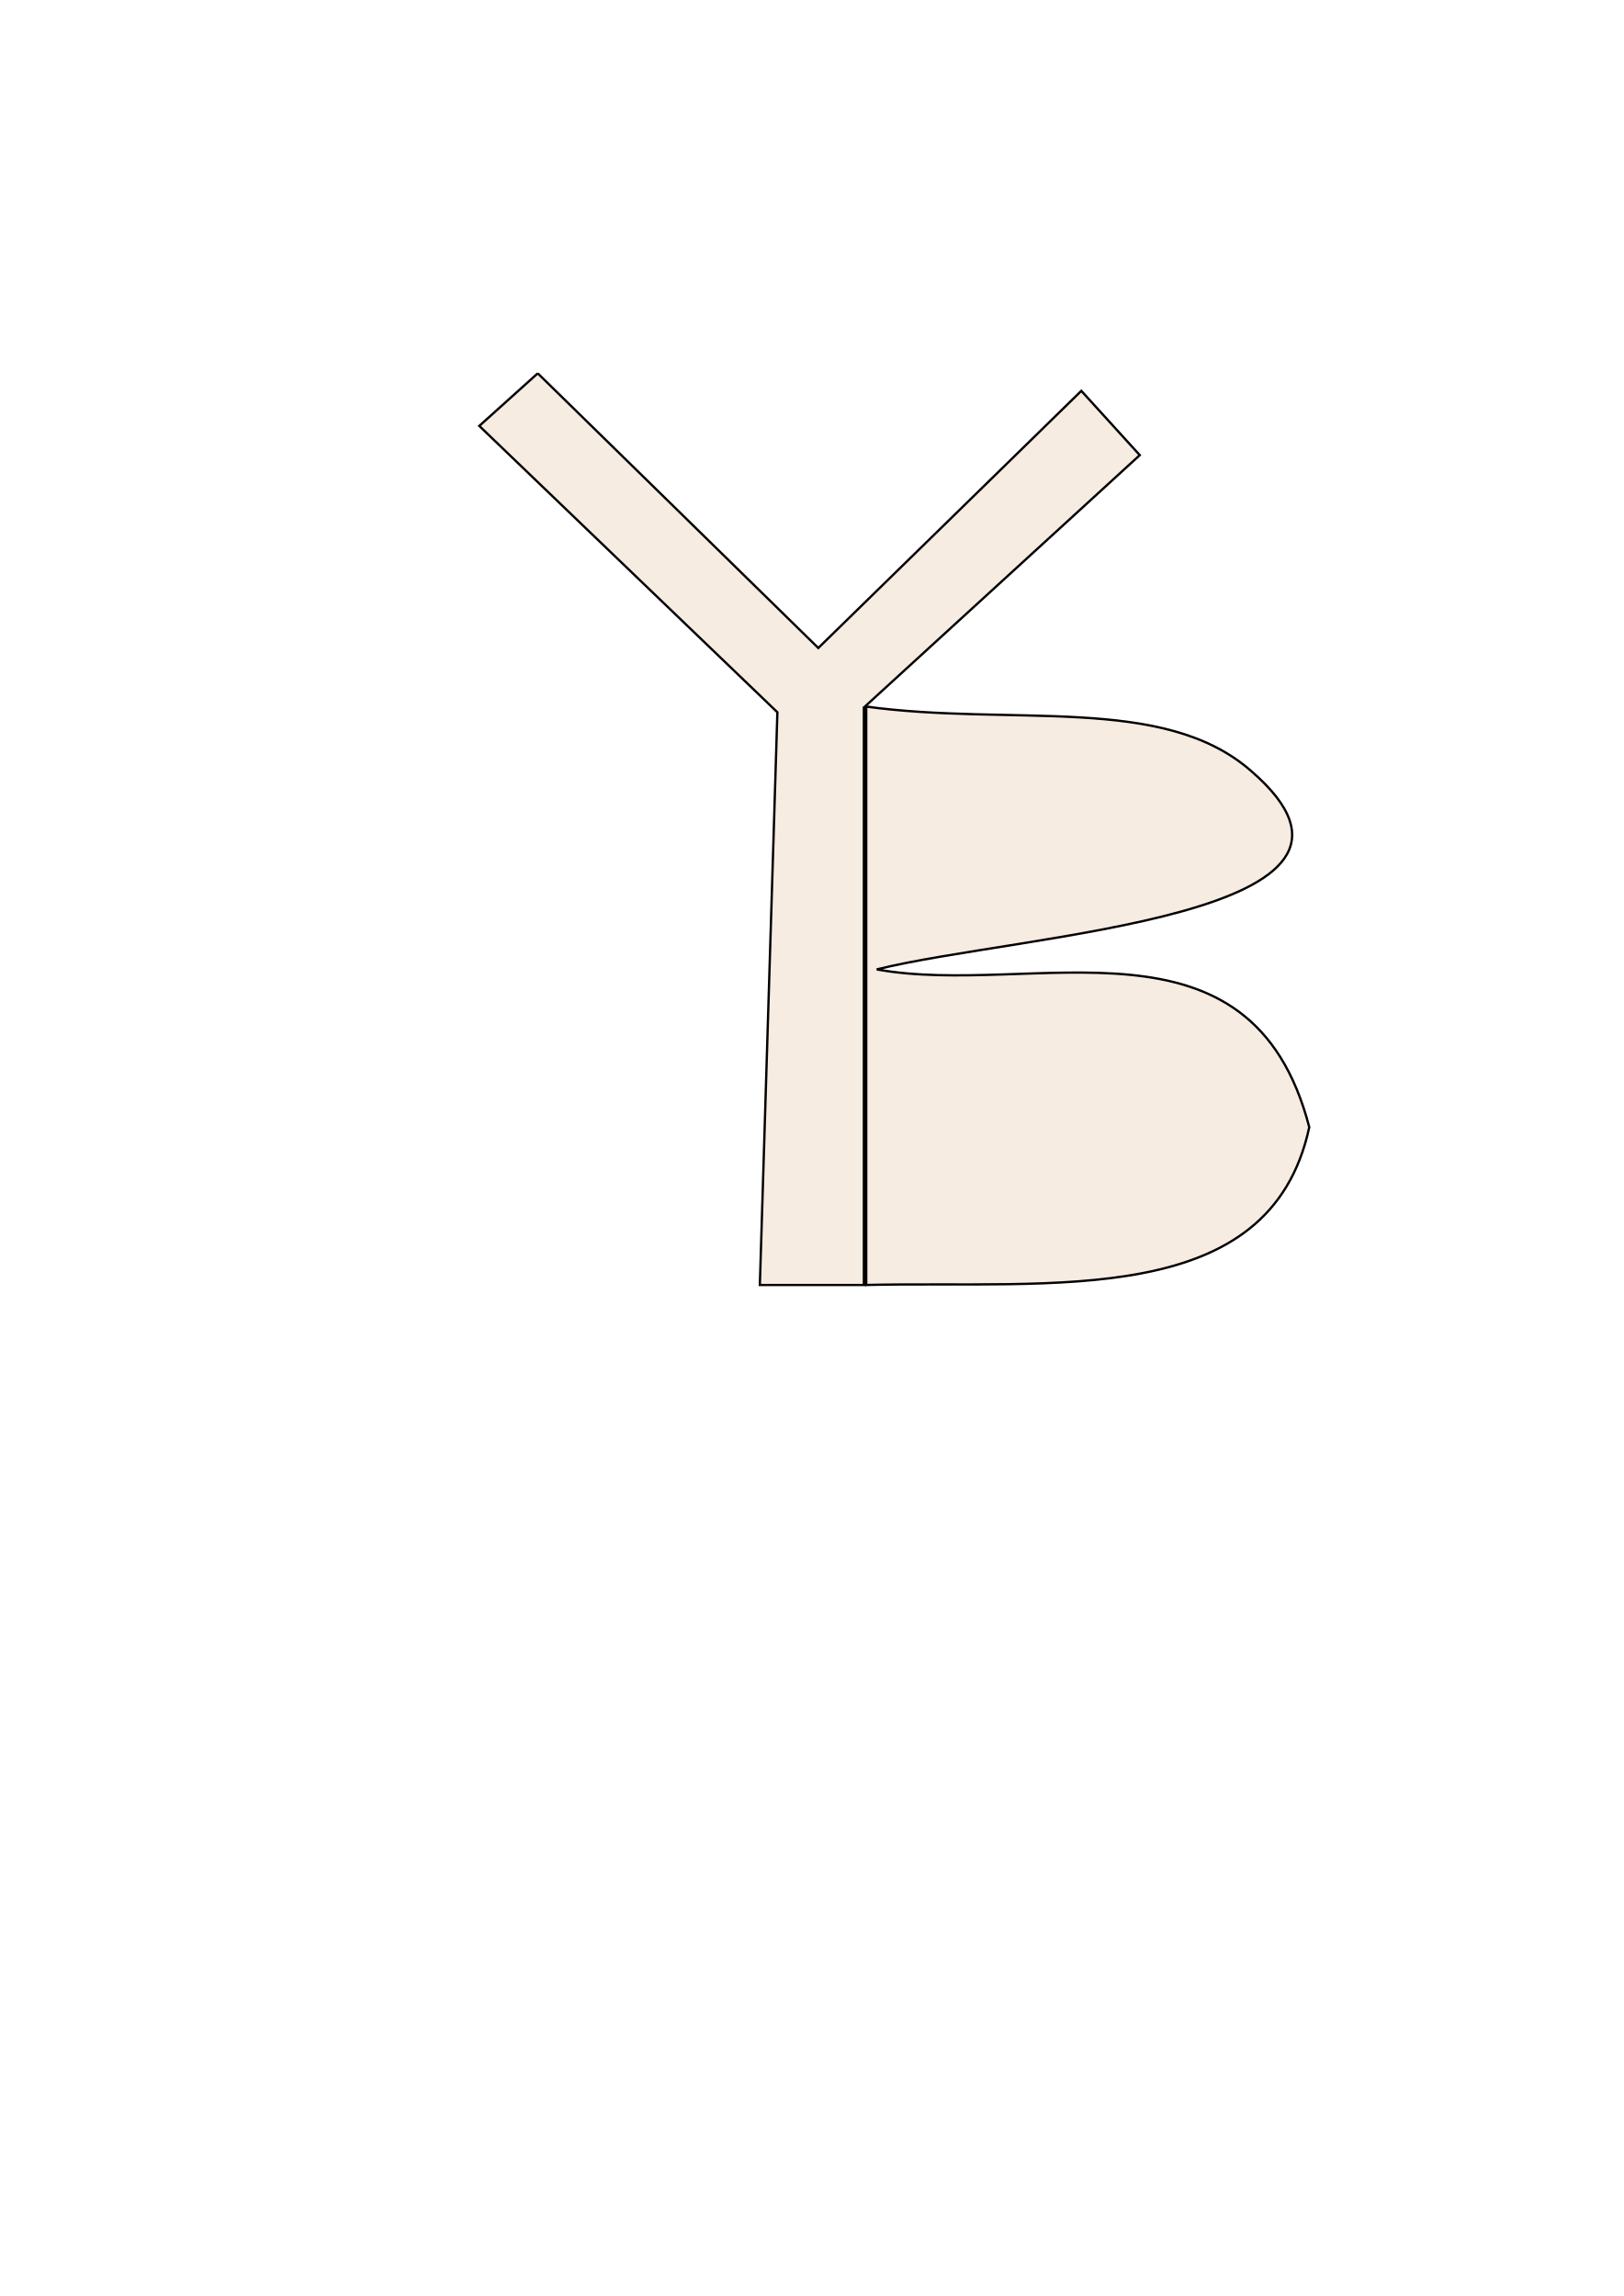
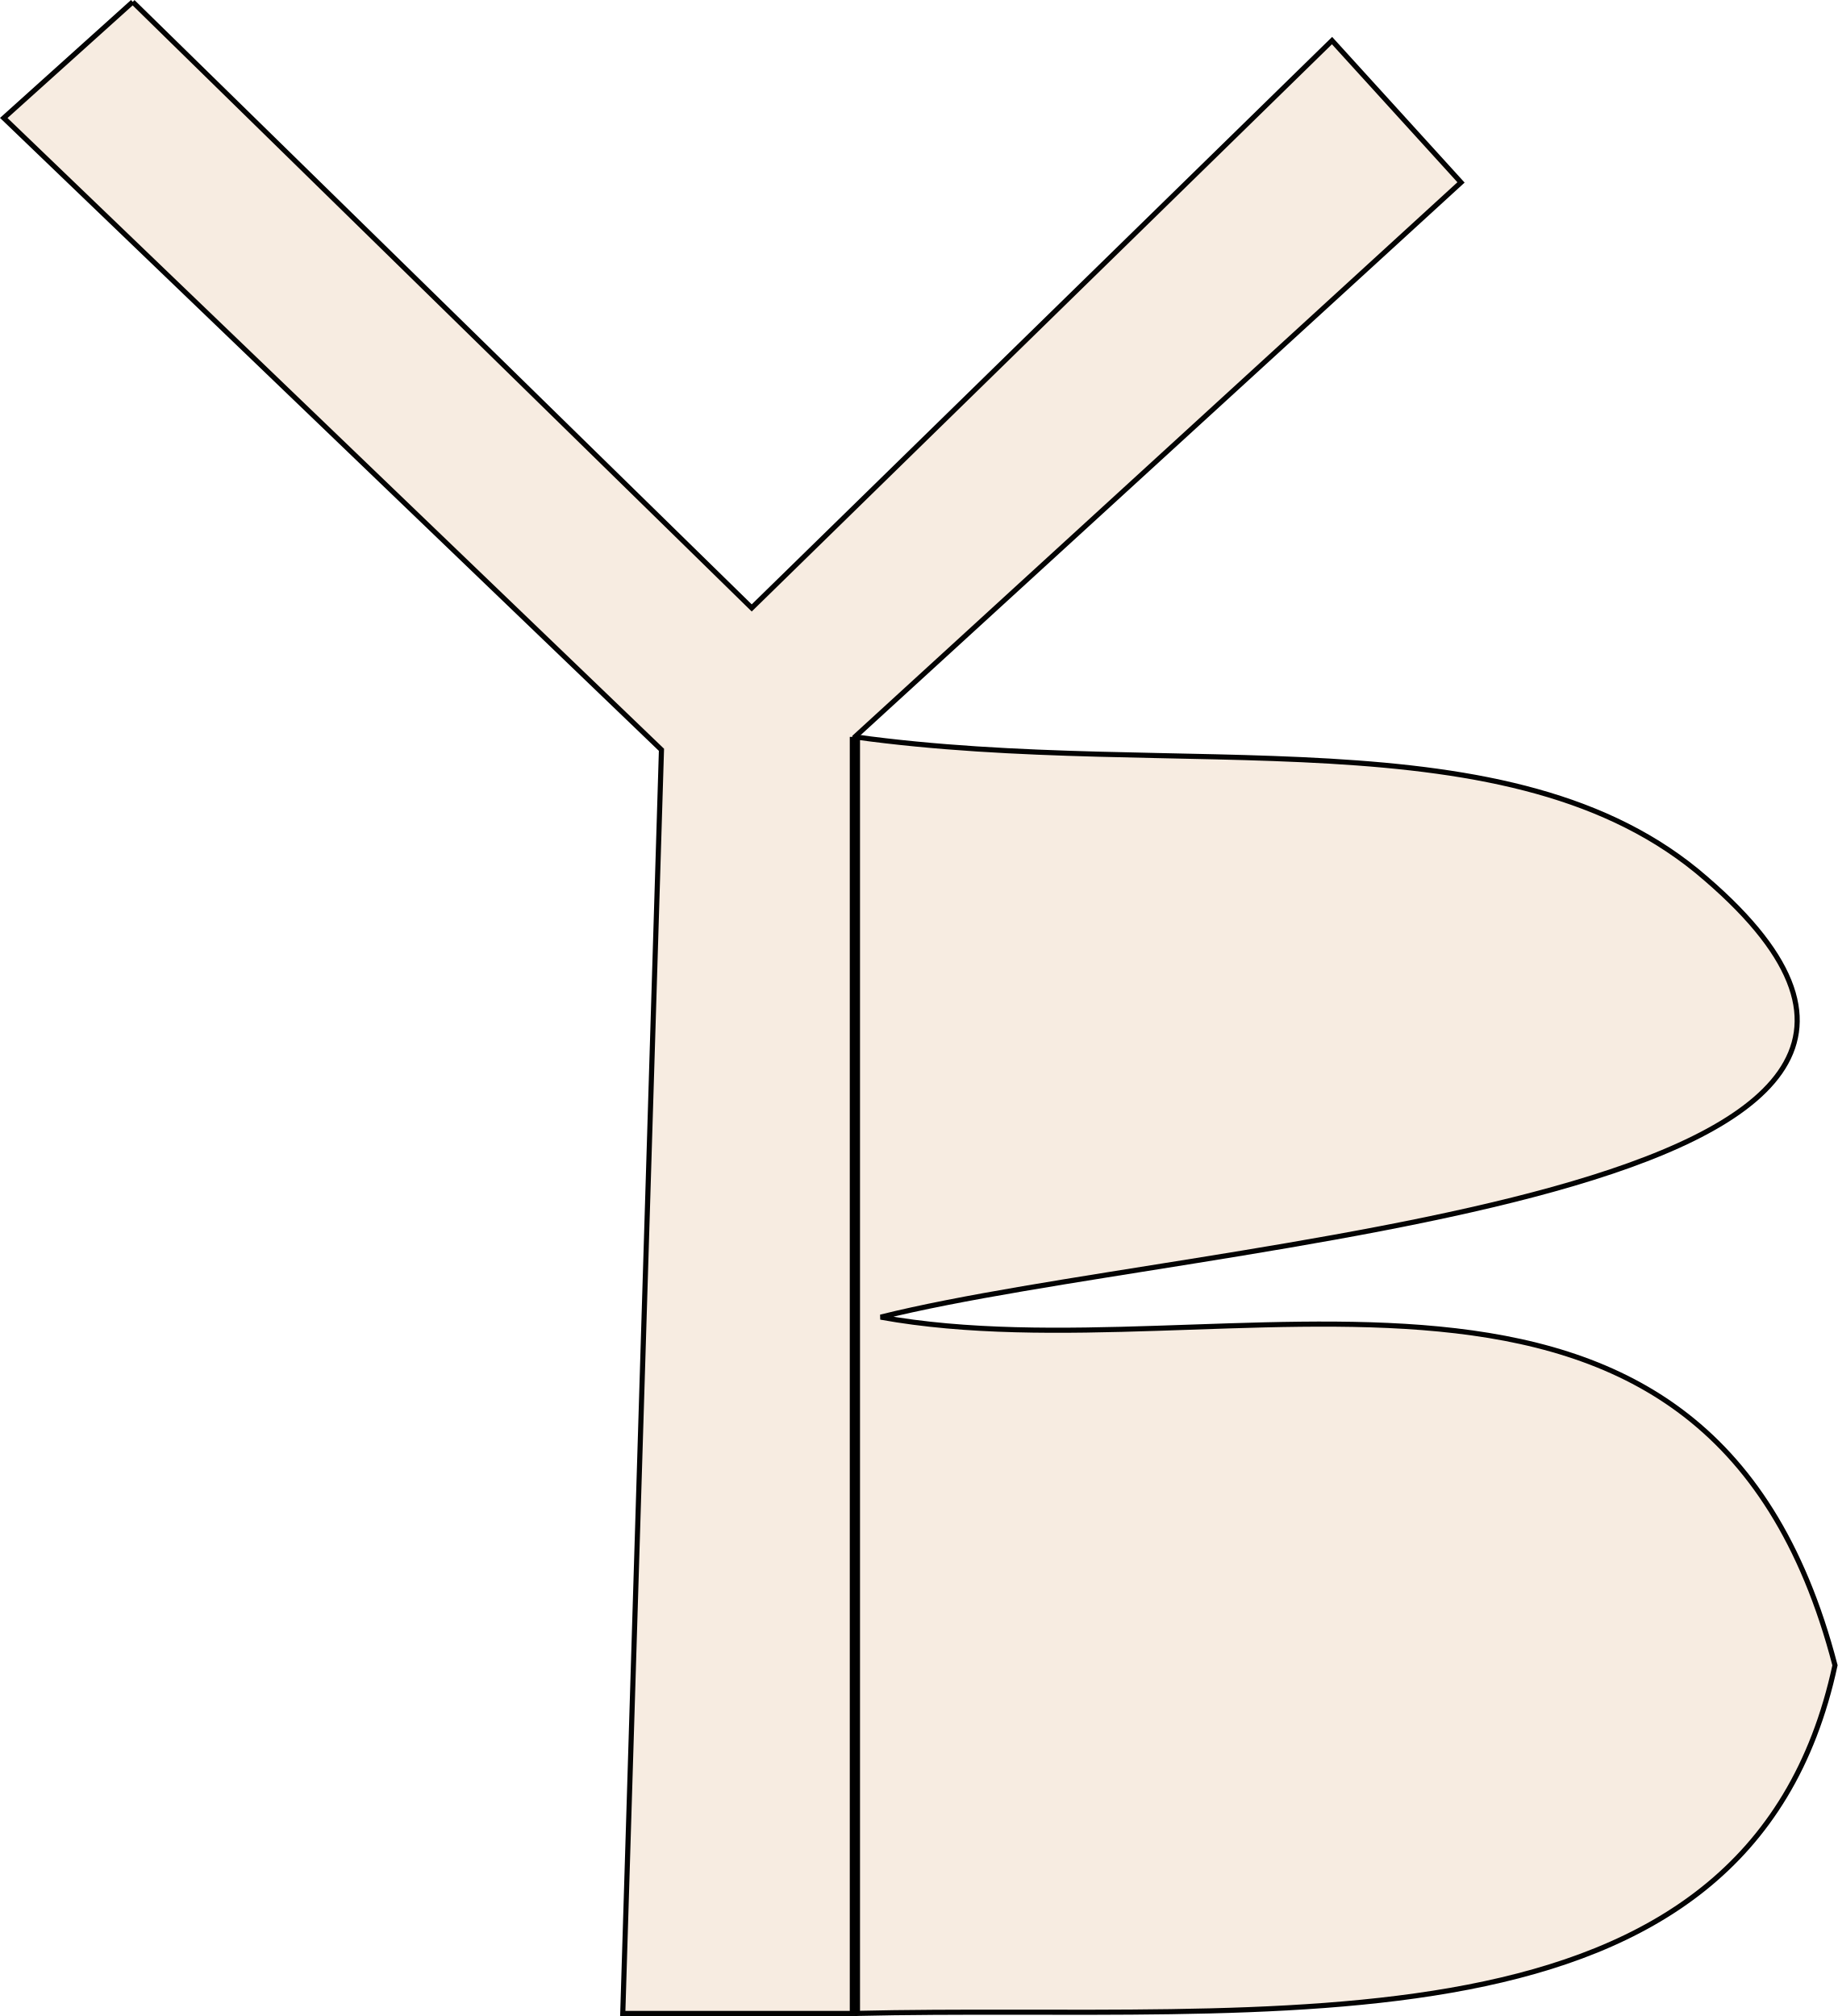
- <svg xmlns="http://www.w3.org/2000/svg" width="210mm" height="297mm" viewBox="0 0 210 297" version="1.1" id="svg8">
+ <svg xmlns="http://www.w3.org/2000/svg" width="107.72mm" height="118.19mm" viewBox="0 0 107.72 118.19" version="1.1" id="svg8">
  <defs id="defs2" />
-   <g id="layer1">
-     <path style="fill:#f7ece1;fill-opacity:1;stroke:#000000;stroke-width:0.3;stroke-linecap:butt;stroke-linejoin:miter;stroke-miterlimit:4;stroke-dasharray:none;stroke-opacity:0.986" d="m 69.548,48.292 -7.56,6.804 38.554,37.042 -2.268,74.083 H 111.881 V 91.381 L 147.411,58.875 139.851,50.56 105.833,83.821 69.548,48.292" id="path835" />
-     <path style="fill:#f7ece1;fill-opacity:1;stroke:#000000;stroke-width:0.3;stroke-linecap:butt;stroke-linejoin:miter;stroke-miterlimit:4;stroke-dasharray:none;stroke-opacity:0.986" d="m 111.881,91.381 c 19.028,2.632 38.524,-1.616 49.893,8.315 21.975,18.931 -29.723,21.047 -48.381,25.702 20.216,3.665 48.402,-8.61 55.94,20.411 -5.088,23.679 -33.113,19.833 -57.452,20.411" id="path837" />
-     <path style="fill:none;stroke:#000000;stroke-width:0.6;stroke-linecap:butt;stroke-linejoin:miter;stroke-miterlimit:4;stroke-dasharray:none;stroke-opacity:1" d="M 111.881,91.381 V 166.22" id="path827" />
+   <g id="layer1" transform="translate(0,-178.81)">
+     <g id="g838" transform="translate(-61.76766,130.6298)" style="fill:#f7ece1;fill-opacity:1">
+       <path id="path835" d="m 69.548,48.292 -7.56,6.804 38.554,37.042 -2.268,74.083 H 111.881 V 91.381 L 147.411,58.875 139.851,50.56 105.833,83.821 69.548,48.292" style="fill:#f7ece1;fill-opacity:1;stroke:#000000;stroke-width:0.3;stroke-linecap:butt;stroke-linejoin:miter;stroke-miterlimit:4;stroke-dasharray:none;stroke-opacity:0.986" />
+       <path id="path837" d="m 111.881,91.381 c 19.028,2.632 38.524,-1.616 49.893,8.315 21.975,18.931 -29.723,21.047 -48.381,25.702 20.216,3.665 48.402,-8.61 55.94,20.411 -5.088,23.679 -33.113,19.833 -57.452,20.411" style="fill:#f7ece1;fill-opacity:1;stroke:#000000;stroke-width:0.3;stroke-linecap:butt;stroke-linejoin:miter;stroke-miterlimit:4;stroke-dasharray:none;stroke-opacity:0.986" />
+       <path id="path827" d="M 111.881,91.381 V 166.22" style="fill:#f7ece1;stroke:#000000;stroke-width:0.6;stroke-linecap:butt;stroke-linejoin:miter;stroke-miterlimit:4;stroke-dasharray:none;stroke-opacity:1;fill-opacity:1" />
+     </g>
  </g>
</svg>
